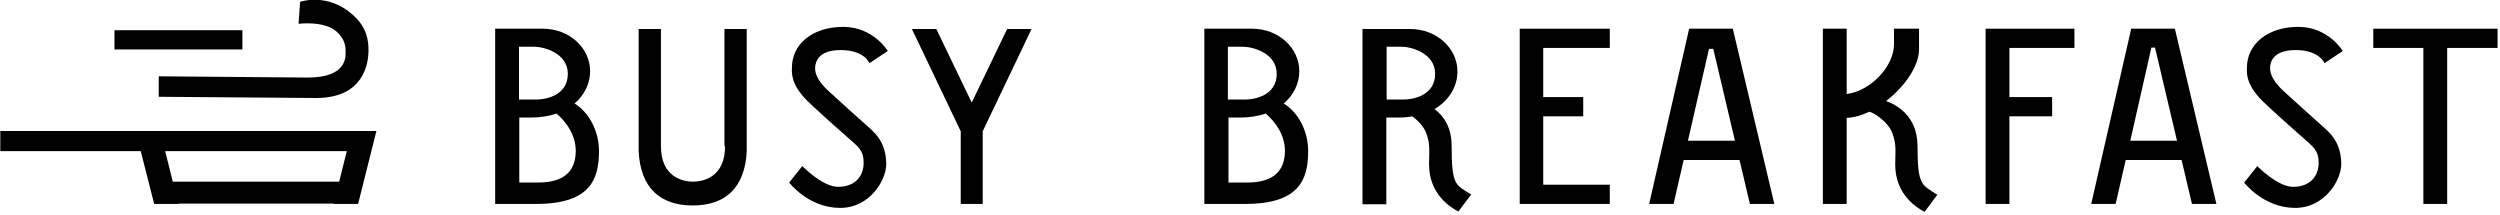
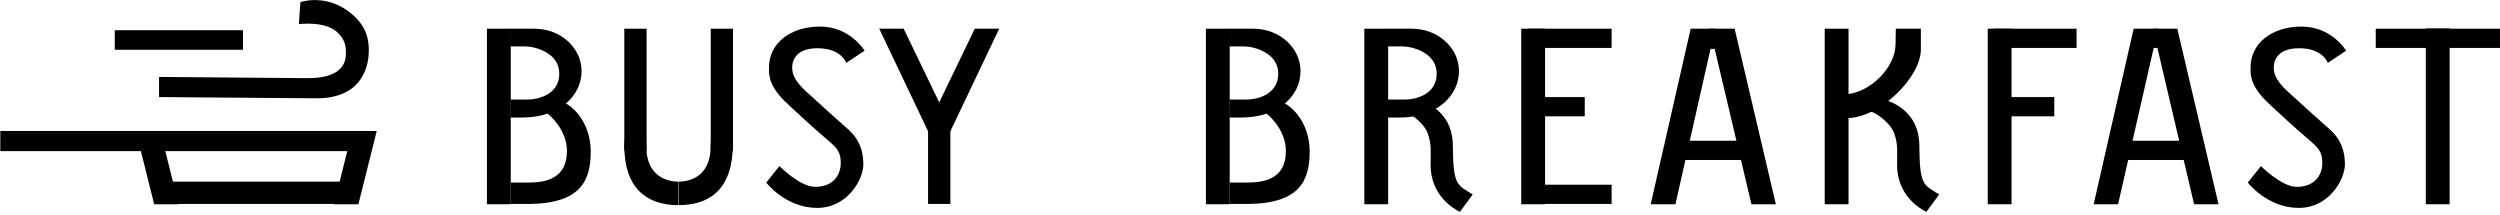
- <svg xmlns="http://www.w3.org/2000/svg" version="1.1" id="Layer_1" x="0px" y="0px" viewBox="0 0 818.9 70.4" style="enable-background:new 0 0 818.9 70.4;" xml:space="preserve">
-   <path d="M237.5,47.9c0,9.7-6.6,11.6-10.5,11.6c-3.9,0-10.5-1.9-10.5-11.6V9.5h-7.3v40.1h0c0.6,11.9,7,17.7,17.7,17.7  c10.7,0,17.1-5.8,17.7-17.7h0V9.5h-7.3V47.9z" />
-   <polygon points="318.3,33.6 306.7,9.5 298.7,9.5 314.7,43 314.7,66.8 321.9,66.8 321.9,43 337.9,9.5 329.9,9.5 " />
-   <rect x="37.5" y="9.9" width="41.9" height="6.3" />
-   <path d="M420.5,33.9c3.3-2.8,5.1-6.6,5.1-10.6c0-7.5-6.7-13.9-15.5-13.9c-3.9,0-7.8,0-7.8,0h-7.8v57.4h7.8c0,0,3.1,0,5.6,0  c17.7,0,20.6-8,20.6-17.3C428.5,42.8,425.2,36.8,420.5,33.9z M402.3,15.3c0,0,2.4,0,4.8,0c3.3,0,11.1,2.1,11.1,8.9  c0,7.1-7.3,8.4-10.2,8.4c-2.9,0-5.8,0-5.8,0V15.3z M408.2,59.8c-2.9,0-5.8,0-5.8,0V38.5c0,0,1.5,0,3.9,0c3.1,0,5.9-0.5,8.3-1.3  c3.3,2.8,6.3,7.1,6.3,12.3C420.8,58.6,413.6,59.8,408.2,59.8z" />
-   <path d="M188.2,33.9c3.3-2.8,5.1-6.6,5.1-10.6c0-7.5-6.7-13.9-15.5-13.9c-3.9,0-7.8,0-7.8,0h-7.8v57.4h7.8c0,0,3.1,0,5.6,0  c17.7,0,20.6-8,20.6-17.3C196.2,42.8,192.9,36.8,188.2,33.9z M170.1,15.3c0,0,2.4,0,4.8,0c3.3,0,11.1,2.1,11.1,8.9  c0,7.1-7.3,8.4-10.2,8.4c-2.9,0-5.8,0-5.8,0V15.3z M175.9,59.8c-2.9,0-5.8,0-5.8,0V38.5c0,0,1.5,0,3.9,0c3.1,0,5.9-0.5,8.3-1.3  c3.3,2.8,6.3,7.1,6.3,12.3C188.5,58.6,181.4,59.8,175.9,59.8z" />
-   <polygon points="500.2,9.4 497.8,9.4 497.8,66.8 500.2,66.8 505.5,66.8 527.3,66.8 527.3,60.5 505.5,60.5 505.5,38.1 518.6,38.1   518.6,31.8 505.5,31.8 505.5,15.7 527.3,15.7 527.3,9.4 505.5,9.4 " />
-   <polygon points="801.6,9.4 793.8,9.4 777.4,9.4 777.4,15.7 793.8,15.7 793.8,66.8 801.6,66.8 801.6,15.7 818.1,15.7 818.1,9.4 " />
-   <path d="M115.2,42.9H52.4h-8H0.1v6.6h46l4.4,17.3h8l0-0.1h50.8l0,0.1h8l6-23.9h-1.9H115.2z M56.6,59.5l-2.5-10h59.5l-2.5,10H56.6z" />
-   <path d="M561.3,9.4h-1.7h-6.3l-13.1,57.4h8l3.3-14.4h18.3l3.4,14.4h8L567.6,9.4H561.3z M552.9,46.1l6.9-30.1h1.4l7.1,30.1H552.9z" />
-   <path d="M475.5,47.8c0-6.2-2.7-9.9-5.6-12.1c4.8-2.8,7.5-7.4,7.5-12.3c0-7.5-6.7-13.9-15.5-13.9c-3.9,0-7.8,0-7.8,0h-7.8v57.4h7.8  V38.5c0,0,1.5,0,3.9,0c1.6,0,3.1-0.1,4.6-0.4c1.8,1.3,3.7,3.3,4.5,5.3c1.5,3.8,1,6.2,1,10.4c0,10.1,7.4,14.3,9.6,15.5l4.2-5.6  C476.8,60.5,475.5,60.9,475.5,47.8z M454.2,32.6V15.3c0,0,2.4,0,4.8,0c3.3,0,11.1,2.1,11.1,8.9c0,7.1-7.3,8.4-10.2,8.4  C457.1,32.6,454.2,32.6,454.2,32.6z" />
-   <path d="M628.1,47.8c0-9.9-7.1-13.6-10.3-14.7c6.1-4.7,10.8-11.5,10.8-16.9c0-2.1,0-6.8,0-6.8h-8.2c0,0,0,0,0,5.1  c0,7.2-7.6,15.3-15.5,16.3V9.4h-7.8v57.4h7.8V38.6c2.4-0.1,4.9-0.8,7.4-2c1.6,0.3,6.2,3.4,7.5,6.9c1.5,3.8,1,6.2,1,10.4  c0,10.1,7.4,14.3,9.6,15.5l4.2-5.6C629.5,60.5,628.1,60.9,628.1,47.8z" />
-   <polygon points="652.4,9.4 650.4,9.4 650.4,66.8 658.2,66.8 658.2,38.1 672.2,38.1 672.2,31.8 658.2,31.8 658.2,15.7 679.5,15.7   679.5,9.4 658.2,9.4 " />
-   <path d="M706.1,9.4h-1.7h-6.3l-13.1,57.4h8l3.3-14.4h18.3l3.4,14.4h8L712.4,9.4H706.1z M697.8,46.1l6.9-30.5h1.2l7.2,30.5H697.8z" />
-   <path d="M110.2,10.3c2.8,2.5,3,4.7,3,6.8c0,1.7,0.3,8.3-12.4,8.3c-3.6,0-48.8-0.4-48.8-0.4v6.7l51.6,0.4c15.6,0,17-11.4,17.1-15.1  c0.1-3.9-0.6-8.1-5.1-12.1c-8.3-7.5-17.3-4.3-17.3-4.3l-0.5,7.2C97.7,7.8,106.1,6.7,110.2,10.3z" />
-   <path d="M752,16.4c7.8,0,9.4,4.3,9.4,4.3l6-4c0,0-4.7-7.9-14.6-7.9c-9.8,0-16.8,5.5-16.8,13.4c0,1.3-0.6,5.2,5,10.8  c3.1,3,11,10.1,13.8,12.5c2.8,2.5,4.7,3.7,4.7,7.8c0,4.4-2.8,7.9-8.4,7.9c-5.1,0-11.7-6.8-11.7-6.8l-4.3,5.4c0,0,6.3,8.3,16.7,8.3  c9.8,0,15.1-9.2,15.1-14.3c0-7.5-4.1-10.6-6.3-12.6c-2.2-1.9-7-6.3-12.3-11.1c-4.9-4.4-4.7-7-4.7-8.2  C743.7,20.7,744.2,16.4,752,16.4z" />
-   <path d="M275.4,16.4c7.8,0,9.4,4.3,9.4,4.3l6-4c0,0-4.7-7.9-14.6-7.9s-16.8,5.5-16.8,13.4c0,1.3-0.6,5.2,5,10.8  c3.1,3,11,10.1,13.8,12.5c2.8,2.5,4.7,3.7,4.7,7.8c0,4.4-2.8,7.9-8.4,7.9c-5.1,0-11.7-6.8-11.7-6.8l-4.3,5.4c0,0,6.3,8.3,16.7,8.3  c9.8,0,15.1-9.2,15.1-14.3c0-7.5-4.1-10.6-6.3-12.6c-2.2-1.9-7-6.3-12.3-11.1c-4.9-4.4-4.7-7-4.7-8.2  C267.2,20.7,267.6,16.4,275.4,16.4z" />
+ <svg xmlns="http://www.w3.org/2000/svg" version="1.1" id="Layer_1" x="0px" y="0px" viewBox="-70 245.6 818.9 70.4" style="enable-background:new -70 245.6 818.9 70.4;" xml:space="preserve">
+   <rect x="428.3" y="255" width="7.8" height="57.5" />
+   <rect x="234" y="285.7" width="7.3" height="26.7" />
+   <rect x="134.5" y="255" width="7.3" height="40.1" />
+   <rect x="162.8" y="255" width="7.3" height="40.1" />
+   <polygon points="241.3,288.6 234,286.7 249.3,255 257.3,255 " />
+   <polygon points="234,288.6 241.3,286.7 226,255 218,255 " />
+   <rect x="376.9" y="255" width="7.8" height="57.5" />
+   <path d="M170,293.4c0,13.1-6.6,19.4-17.7,19.4v-7.7c3.9,0,10.5-1.9,10.5-11.6C162.8,284.7,170,284.4,170,293.4z" />
+   <path d="M134.5,293.4c0,13.1,6.6,19.4,17.7,19.4v-7.7c-3.9,0-10.5-1.9-10.5-11.6C141.8,284.7,134.5,284.4,134.5,293.4z" />
+   <rect x="-69.9" y="288.5" width="121.4" height="6.6" />
+   <rect x="-32.4" y="255.5" width="42" height="6.4" />
+   <rect x="-17.9" y="305.1" width="62.6" height="7.3" />
+   <rect x="325" y="255" width="7.8" height="57.5" />
+   <path d="M340.5,255c8.8,0,15.5,6.4,15.5,13.9c0,8.1-7.3,15.2-19.4,15.2c-2.4,0-3.9,0-3.9,0v-5.9c0,0,2.9,0,5.8,0  c2.9,0,10.2-1.4,10.2-8.5c0-6.8-7.9-8.9-11.2-8.9c-2.4,0-4.9,0-4.9,0V255C332.8,255,336.7,255,340.5,255z" />
+   <path d="M392.4,255c8.8,0,15.5,6.4,15.5,13.9c0,8.1-7.3,15.2-19.4,15.2c-2.4,0-3.9,0-3.9,0v-5.9c0,0,2.9,0,5.8,0  c2.9,0,10.2-1.4,10.2-8.5c0-6.8-7.9-8.9-11.2-8.9c-2.4,0-4.9,0-4.9,0V255C384.7,255,388.5,255,392.4,255z" />
+   <path d="M344.9,277.8c7.8,0,14.1,8,14.1,17.3c0,9.3-2.9,17.3-20.6,17.3c-2.4,0-5.6,0-5.6,0v-7c0,0,2.9,0,5.8,0  c5.5,0,12.6-1.2,12.6-10.3s-9.3-15.6-13.1-15.6C336.7,279.5,341,277.8,344.9,277.8z" />
+   <rect x="89.5" y="255" width="7.8" height="57.5" />
+   <path d="M105,255c8.8,0,15.5,6.4,15.5,13.9c0,8.1-7.3,15.2-19.4,15.2c-2.4,0-3.9,0-3.9,0v-5.9c0,0,2.9,0,5.8,0  c2.9,0,10.2-1.4,10.2-8.5c0-6.8-7.9-8.9-11.2-8.9c-2.4,0-4.9,0-4.9,0V255C97.3,255,101.1,255,105,255z" />
+   <path d="M109.4,277.8c7.8,0,14.1,8,14.1,17.3c0,9.3-2.9,17.3-20.6,17.3c-2.4,0-5.6,0-5.6,0v-7c0,0,2.9,0,5.8,0  c5.5,0,12.6-1.2,12.6-10.3s-9.3-15.6-13.1-15.6C101.1,279.5,105.5,277.8,109.4,277.8z" />
+   <rect x="430.7" y="255" width="27.2" height="6.3" />
+   <rect x="430.7" y="306.1" width="27.2" height="6.3" />
+   <rect x="430.7" y="277.4" width="18.4" height="6.3" />
+   <rect x="583" y="255" width="27.2" height="6.3" />
+   <rect x="724.6" y="255" width="7.8" height="57.5" />
+   <rect x="724.6" y="255" width="24.3" height="6.3" />
+   <rect x="708.2" y="255" width="24.3" height="6.3" />
+   <polygon points="488.6,261.6 494,261.6 492.5,258.2 488.6,258.2 " />
+   <polygon points="633.7,261.3 639.1,261.3 637.6,257.9 633.7,257.9 " />
+   <polygon points="478.8,312.5 470.7,312.5 483.8,255 491.8,255 " />
+   <polygon points="47.4,312.5 39.4,312.5 45.4,288.5 53.4,288.5 " />
+   <polygon points="-19.5,312.5 -11.5,312.5 -17.5,288.5 -25.5,288.5 " />
+   <polygon points="511.7,312.5 503.7,312.5 490.1,255 498.2,255 " />
+   <path d="M412.4,309.3l-4.2,5.7c-2.2-1.1-9.6-5.4-9.6-15.5c0-4.2,0.4-6.6-1-10.4c-1.5-3.8-7-7.3-7.9-6.9c-1,0.4,4.4-4,4.4-4  s11.8,2.3,11.8,15.2C406,306.5,407.3,306.1,412.4,309.3z" />
+   <path d="M565.2,309.3l-4.2,5.7c-2.2-1.1-9.6-5.4-9.6-15.5c0-4.2,0.4-6.6-1-10.4c-1.5-3.8-7-7.3-7.9-6.9c-1,0.4,4.4-4,4.4-4  s11.8,2.3,11.8,15.2C558.8,306.5,560.1,306.1,565.2,309.3z" />
+   <rect x="527.7" y="255" width="7.8" height="57.5" />
+   <rect x="581.1" y="255" width="7.8" height="57.5" />
+   <rect x="583" y="277.4" width="19.9" height="6.3" />
+   <rect x="475.8" y="291.7" width="29.6" height="6.3" />
+   <polygon points="623.8,312.5 615.8,312.5 628.9,255 636.9,255 " />
+   <polygon points="656.7,312.5 648.7,312.5 635.2,255 643.2,255 " />
+   <rect x="620.9" y="291.7" width="29.6" height="6.3" />
+   <path d="M551,255h8.2c0,0,0,4.6,0,6.8c0,9.1-13.5,22.5-24.3,22.5c-1.9,0.4-9.2-7.4-0.5-7.8c8.2-0.4,16.5-8.9,16.5-16.4  C551,255,551,255,551,255z" />
+   <path d="M-17.9,277.4l51.6,0.4c15.6,0,17-11.4,17.1-15.1c0.1-3.9-0.6-8.1-5.1-12.1c-8.3-7.5-17.3-4.3-17.3-4.3l-0.5,7.2  c0,0,8.3-1.1,12.4,2.5c2.8,2.5,3,4.8,3,6.8c0,1.7,0.3,8.4-12.4,8.4c-3.6,0-48.8-0.4-48.8-0.4V277.4z" />
+   <path d="M198.6,254.3c9.9,0,14.6,7.9,14.6,7.9l-6,4c0,0-1.6-4.8-9.4-4.8s-8.3,4.9-8.3,6.1s-0.2,3.8,4.7,8.2  c5.3,4.8,10.1,9.2,12.3,11.1c2.2,1.9,6.3,5.1,6.3,12.6c0,5.1-5.3,14.3-15.1,14.3c-10.4,0-16.7-8.3-16.7-8.3l4.3-5.4  c0,0,6.7,6.8,11.7,6.8c5.6,0,8.4-3.5,8.4-7.9c0-4.1-1.9-5.3-4.7-7.8c-2.8-2.3-10.7-9.5-13.8-12.5c-5.6-5.6-5-9.5-5-10.8  C181.8,259.9,188.8,254.3,198.6,254.3z" />
+   <path d="M683.9,254.3c9.9,0,14.6,7.9,14.6,7.9l-6,4c0,0-1.6-4.8-9.4-4.8s-8.3,4.9-8.3,6.1s-0.2,3.8,4.7,8.2  c5.3,4.8,10.1,9.2,12.3,11.1c2.2,1.9,6.3,5.1,6.3,12.6c0,5.1-5.3,14.3-15.1,14.3c-10.4,0-16.7-8.3-16.7-8.3l4.3-5.4  c0,0,6.7,6.8,11.7,6.8c5.6,0,8.4-3.5,8.4-7.9c0-4.1-1.9-5.3-4.7-7.8c-2.8-2.3-10.7-9.5-13.8-12.5c-5.6-5.6-5-9.5-5-10.8  C667.1,259.9,674.1,254.3,683.9,254.3z" />
</svg>
